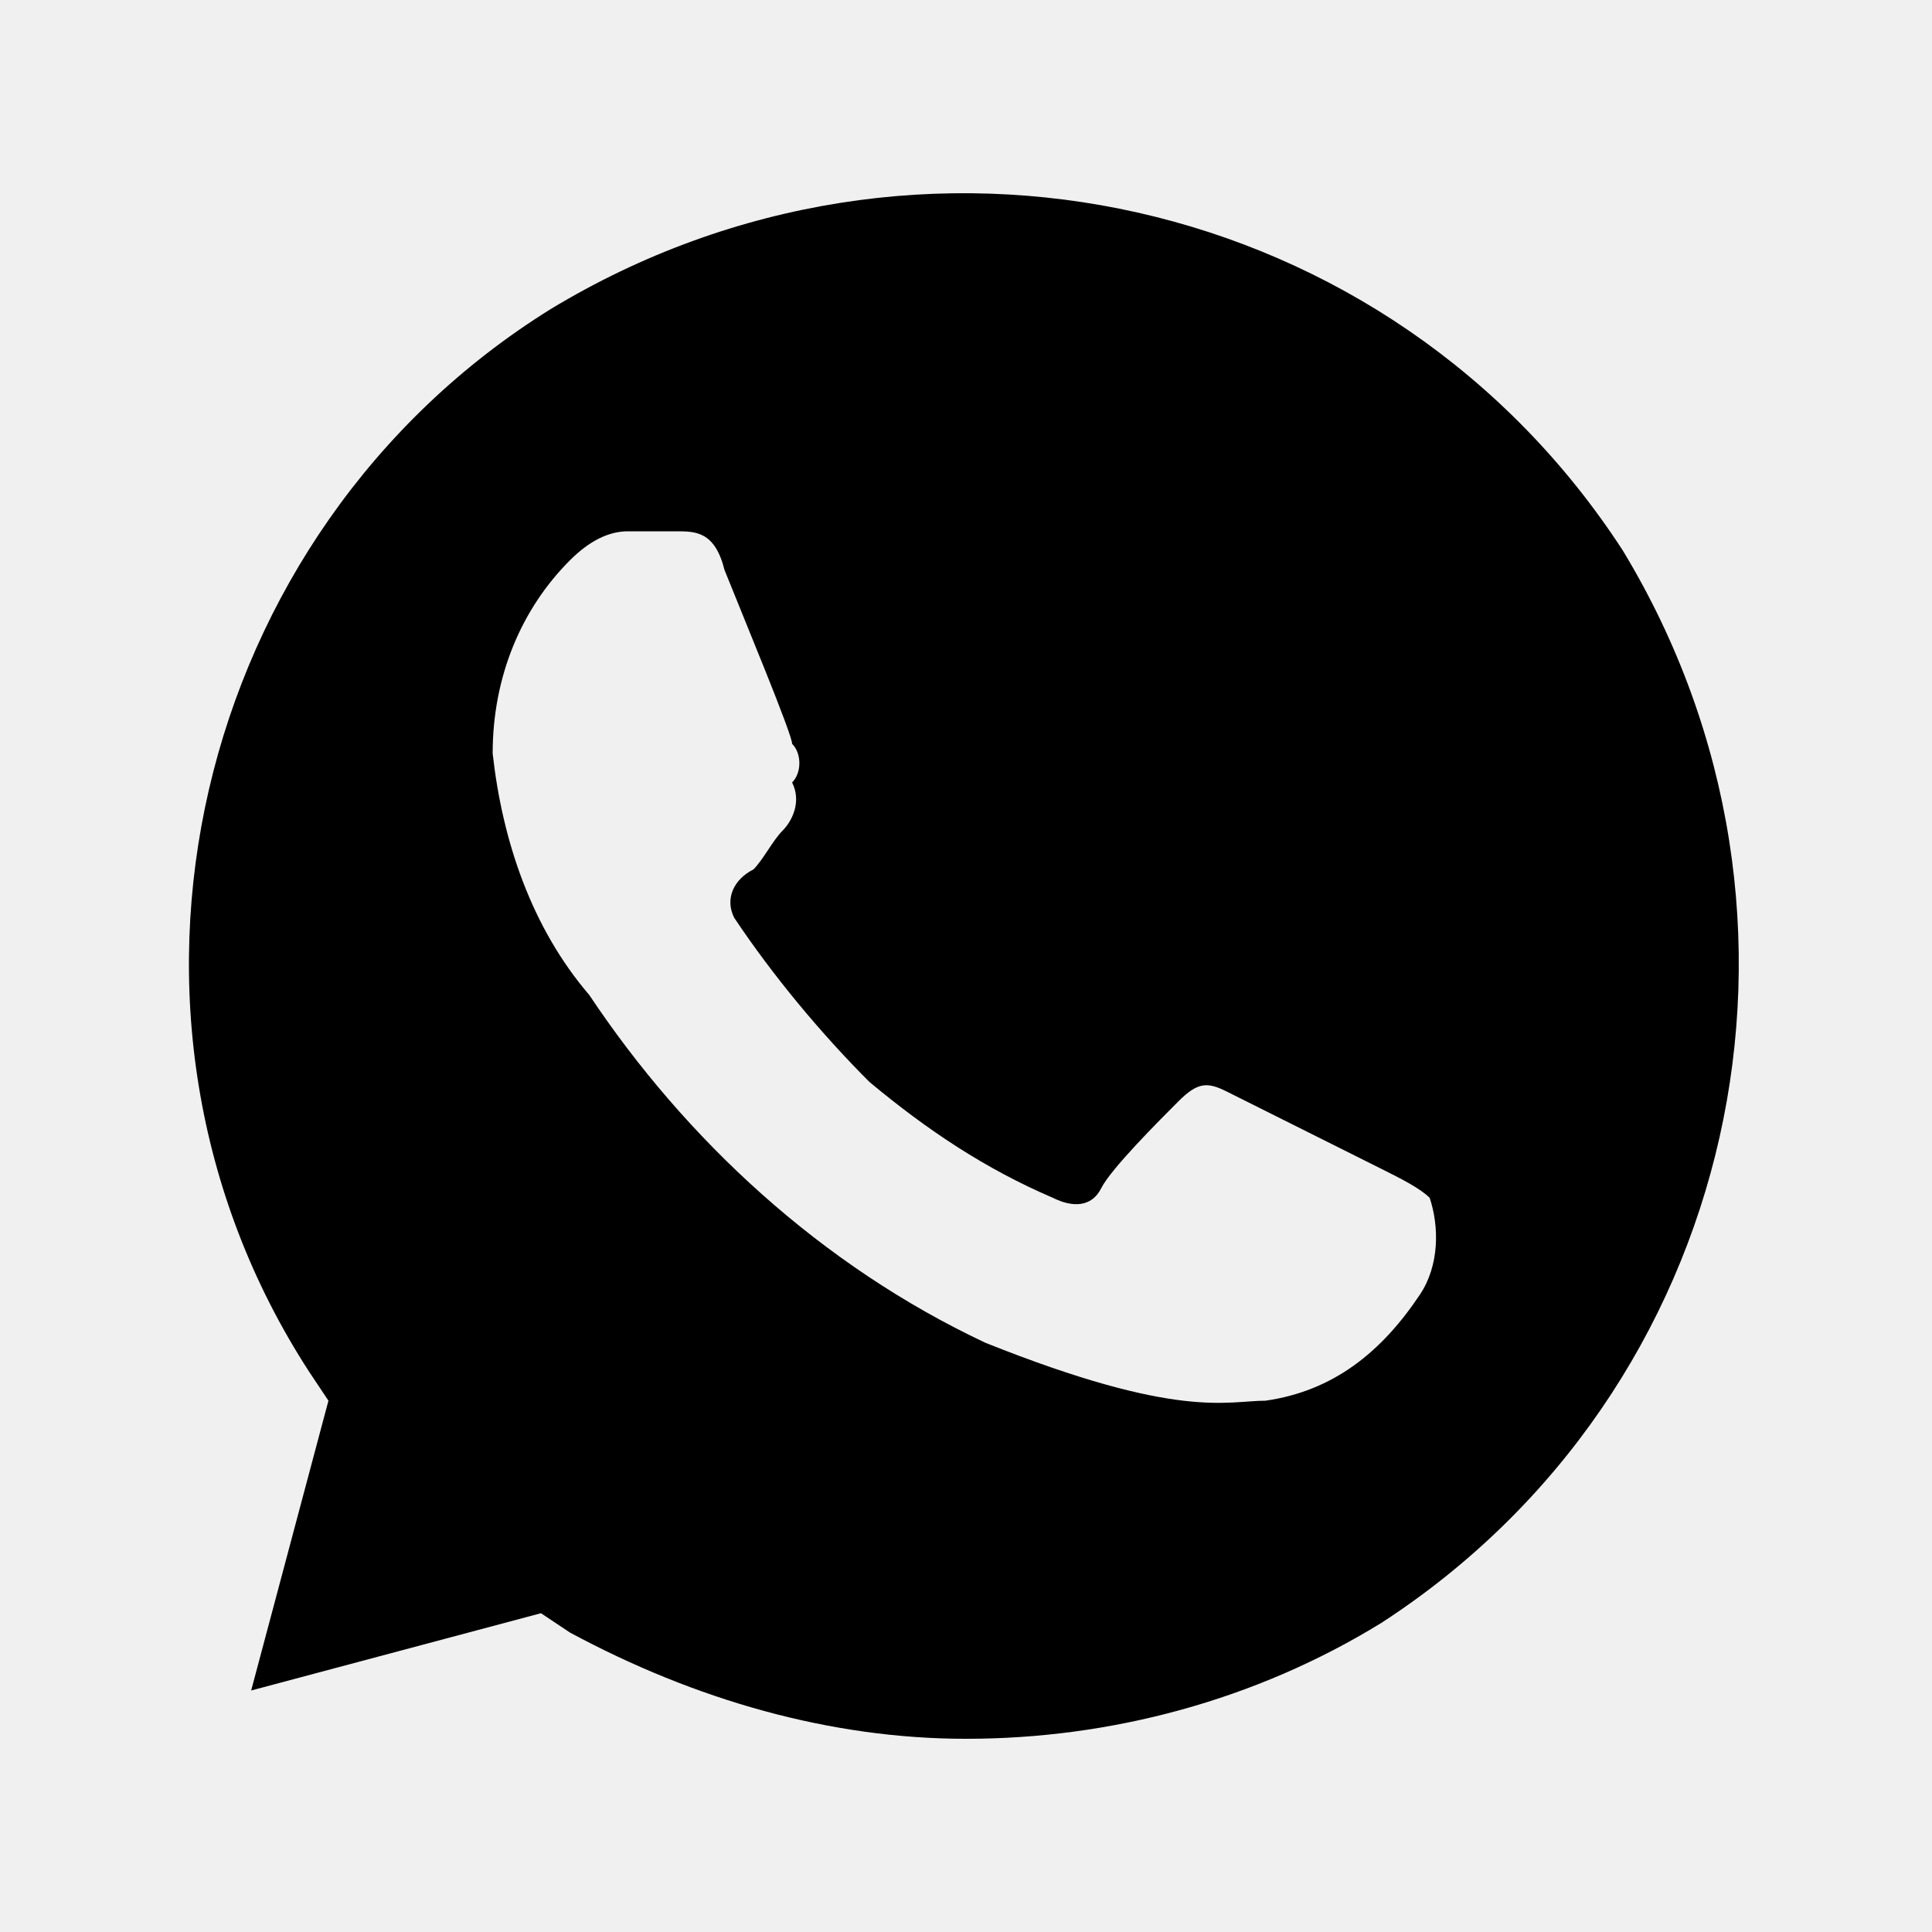
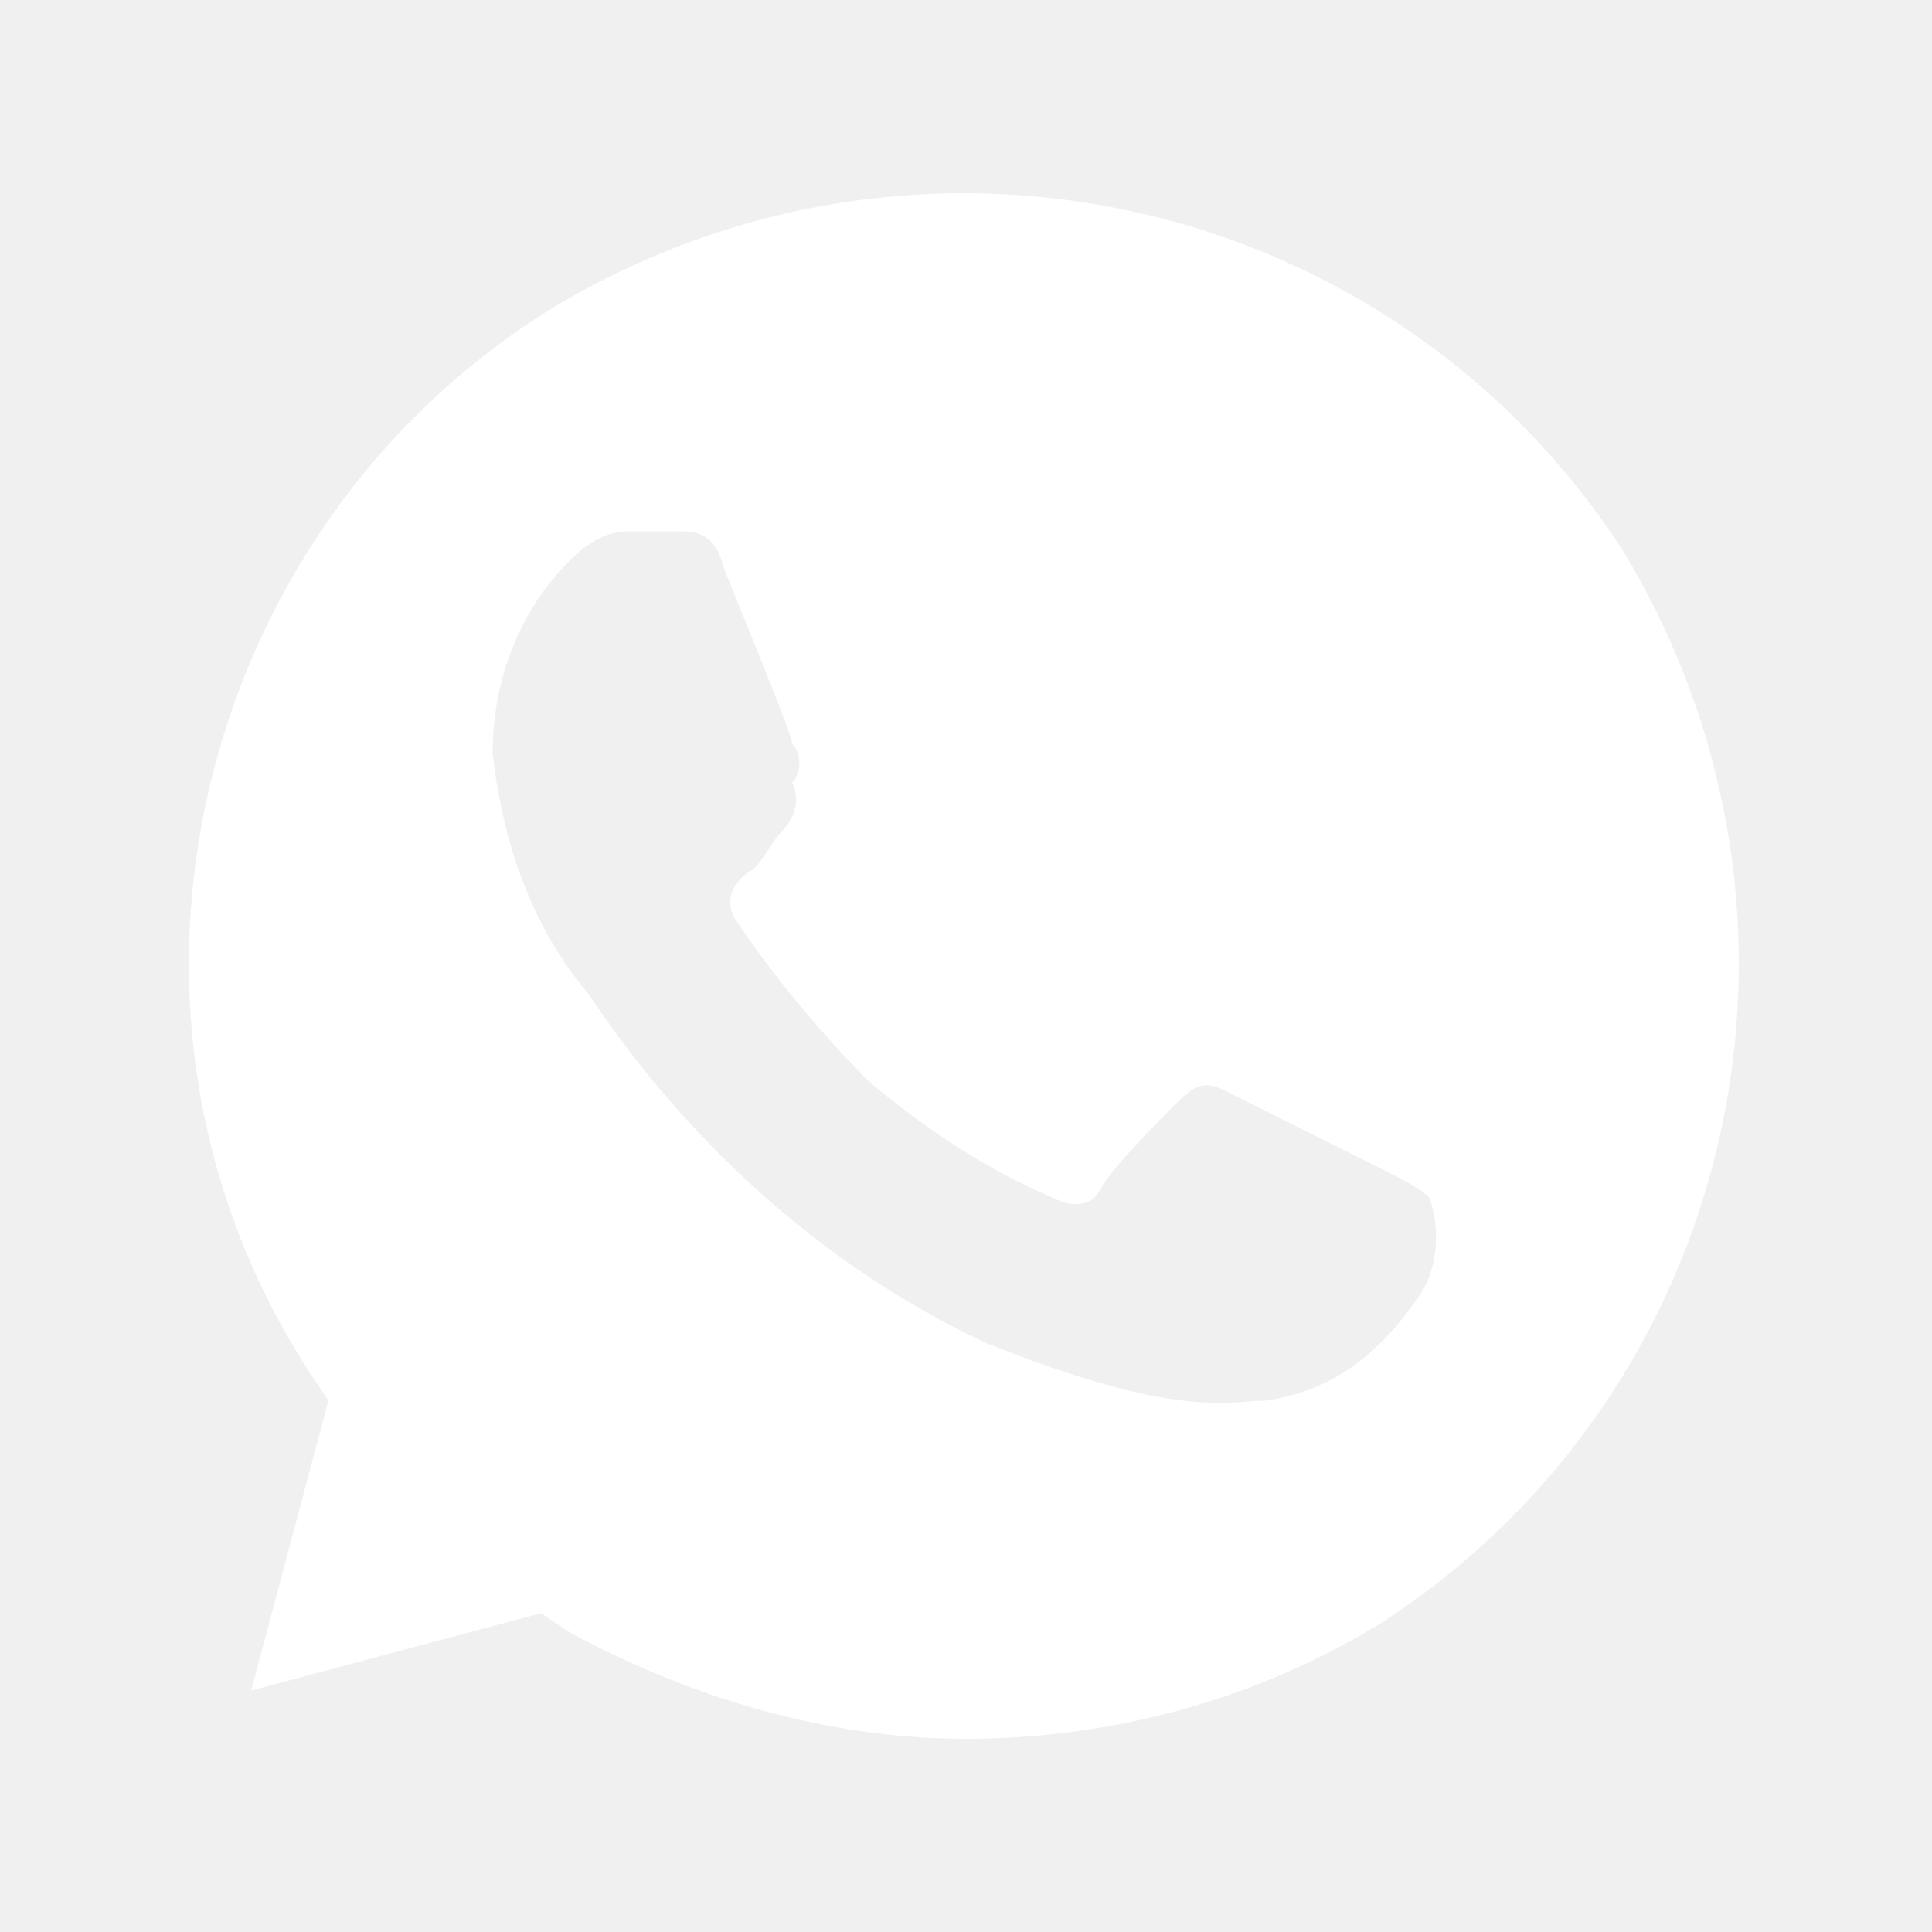
<svg xmlns="http://www.w3.org/2000/svg" width="800px" height="800px" viewBox="0 0 20 20">
  <rect x="0" fill="none" width="20" height="20" />
  <g>
-     <path d="M16.8 5.7C14.4 2 9.5.9 5.7 3.2 2 5.5.8 10.5 3.2 14.2l.2.3-.8 3 3-.8.3.2c1.3.7 2.7 1.1 4.1 1.1 1.5 0 3-.4 4.3-1.2 3.7-2.4 4.8-7.3 2.5-11.1zm-2.1 7.7c-.4.6-.9 1-1.6 1.1-.4 0-.9.2-2.9-.6-1.7-.8-3.1-2.1-4.1-3.6-.6-.7-.9-1.6-1-2.5 0-.8.3-1.5.8-2 .2-.2.4-.3.6-.3H7c.2 0 .4 0 .5.4.2.5.7 1.7.7 1.8.1.1.1.3 0 .4.1.2 0 .4-.1.5-.1.1-.2.3-.3.4-.2.1-.3.3-.2.5.4.6.9 1.2 1.4 1.7.6.5 1.2.9 1.9 1.2.2.1.4.1.5-.1s.6-.7.8-.9c.2-.2.3-.2.5-.1l1.6.8c.2.1.4.2.5.3.1.3.1.7-.1 1z" />
+     <path d="M16.8 5.7C14.4 2 9.5.9 5.7 3.2 2 5.5.8 10.5 3.2 14.2l.2.3-.8 3 3-.8.3.2c1.3.7 2.7 1.1 4.1 1.1 1.5 0 3-.4 4.3-1.2 3.7-2.4 4.8-7.3 2.5-11.1zm-2.1 7.7c-.4.6-.9 1-1.6 1.1-.4 0-.9.2-2.9-.6-1.7-.8-3.1-2.1-4.1-3.6-.6-.7-.9-1.6-1-2.5 0-.8.3-1.5.8-2 .2-.2.4-.3.6-.3H7c.2 0 .4 0 .5.4.2.5.7 1.7.7 1.8.1.1.1.3 0 .4.1.2 0 .4-.1.5-.1.1-.2.3-.3.4-.2.1-.3.3-.2.5.4.6.9 1.2 1.4 1.7.6.5 1.2.9 1.9 1.2.2.1.4.1.5-.1s.6-.7.8-.9c.2-.2.3-.2.5-.1l1.6.8c.2.1.4.2.5.3.1.3.1.7-.1 1z" fill="#fff" />
  </g>
</svg>
